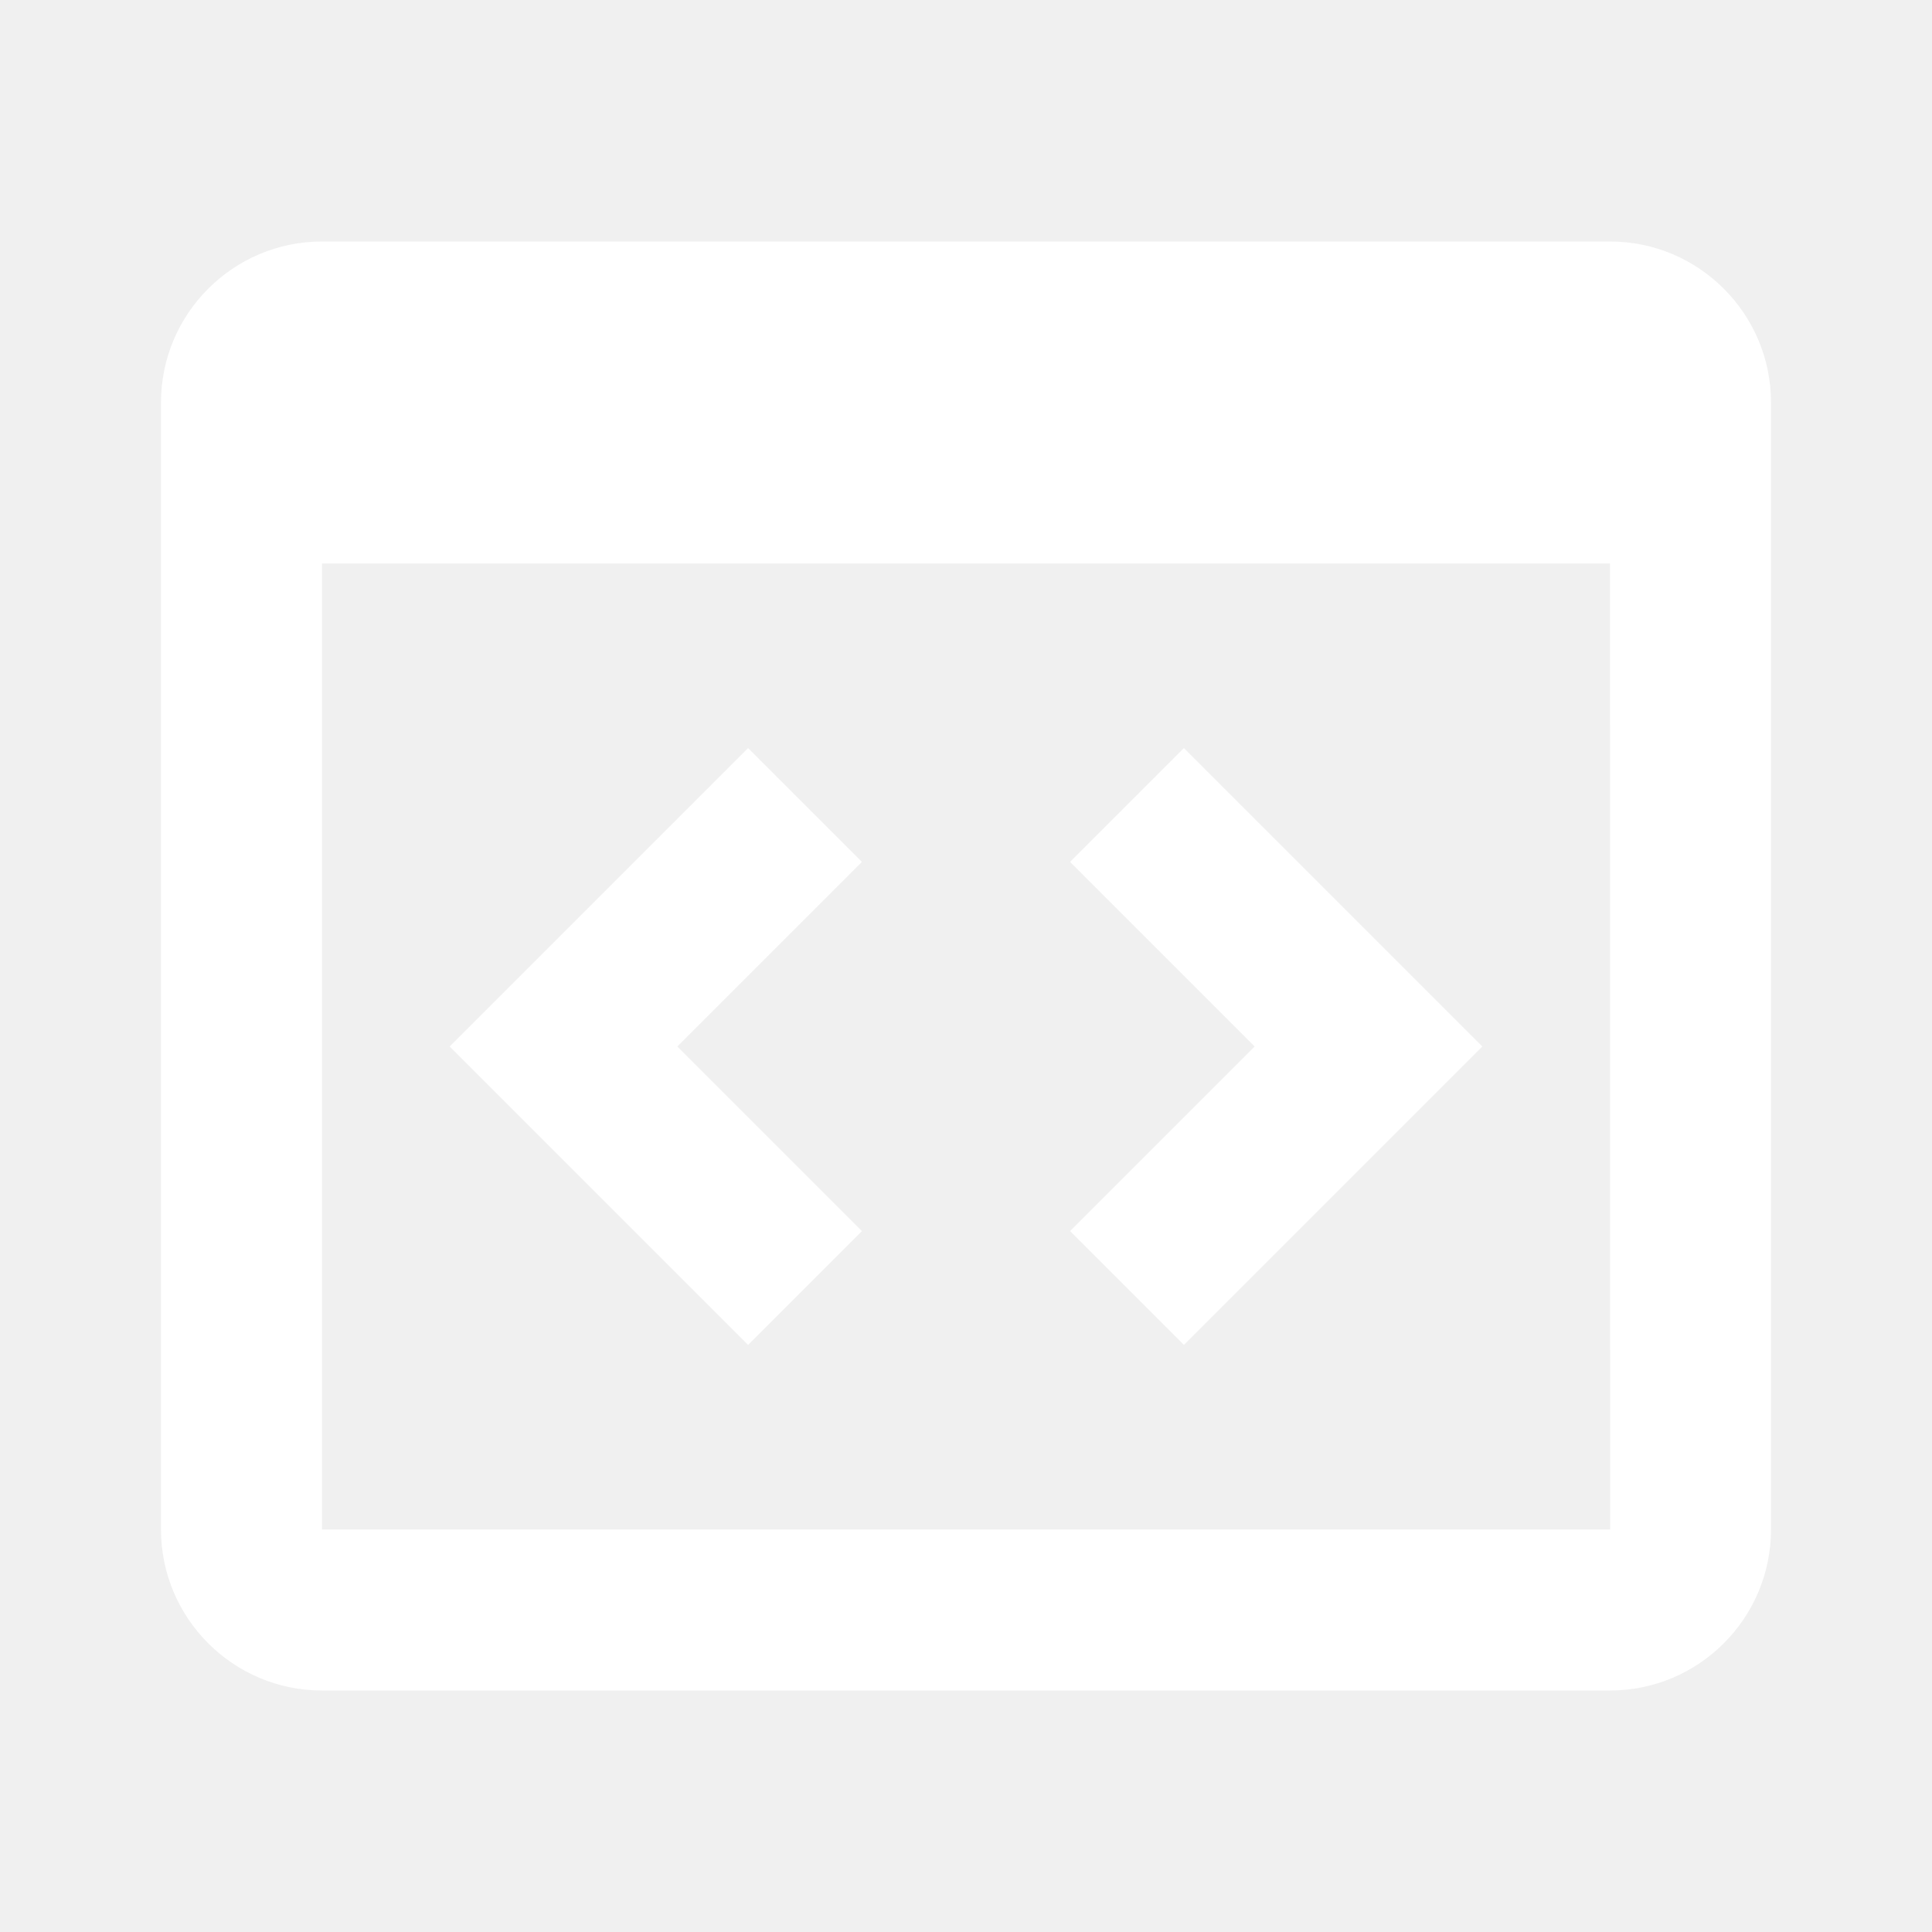
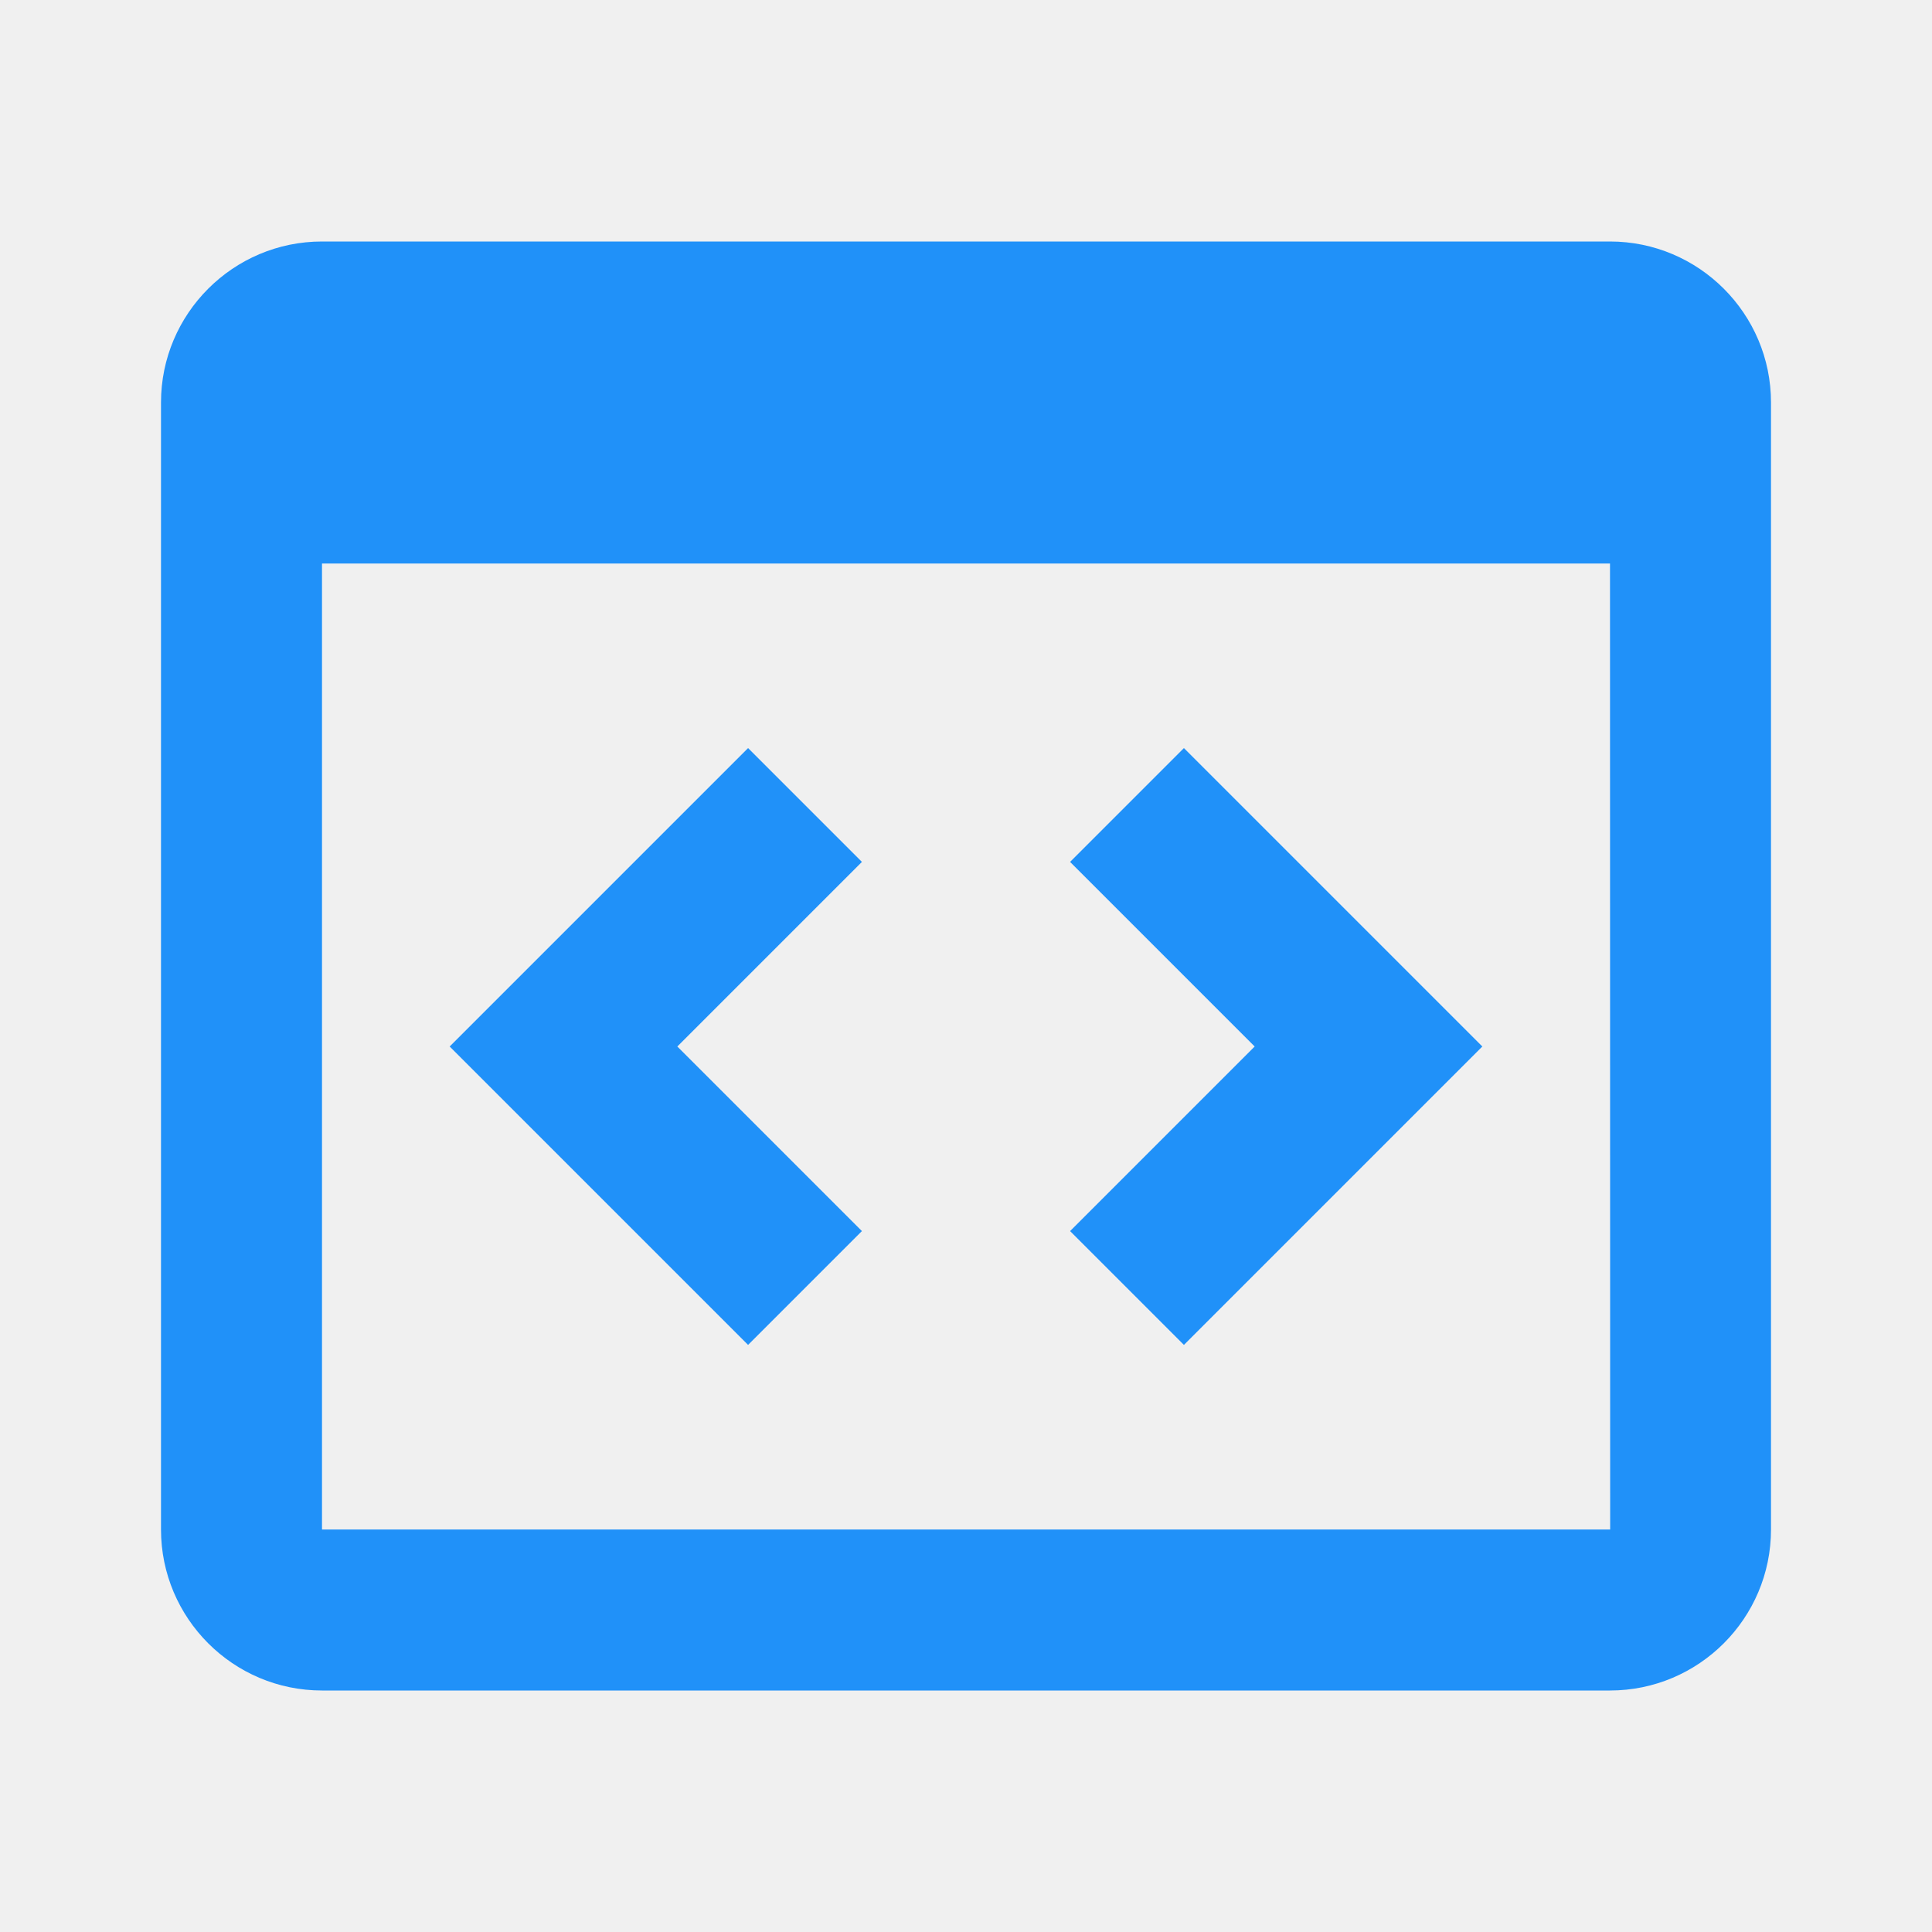
- <svg xmlns="http://www.w3.org/2000/svg" width="24" height="24" viewBox="0 0 24 24" style="fill:#fff;transform: ;msFilter:;">
+ <svg xmlns="http://www.w3.org/2000/svg" width="24" height="24" viewBox="0 0 24 24" style="fill:#2091F9;transform: ;msFilter:;">
  <path d="M20 3H4c-1.103 0-2 .897-2 2v14c0 1.103.897 2 2 2h16c1.103 0 2-.897 2-2V5c0-1.103-.897-2-2-2zM4 19V7h16l.002 12H4z" />
  <path d="M9.293 9.293 5.586 13l3.707 3.707 1.414-1.414L8.414 13l2.293-2.293zm5.414 0-1.414 1.414L15.586 13l-2.293 2.293 1.414 1.414L18.414 13z" />
</svg>
